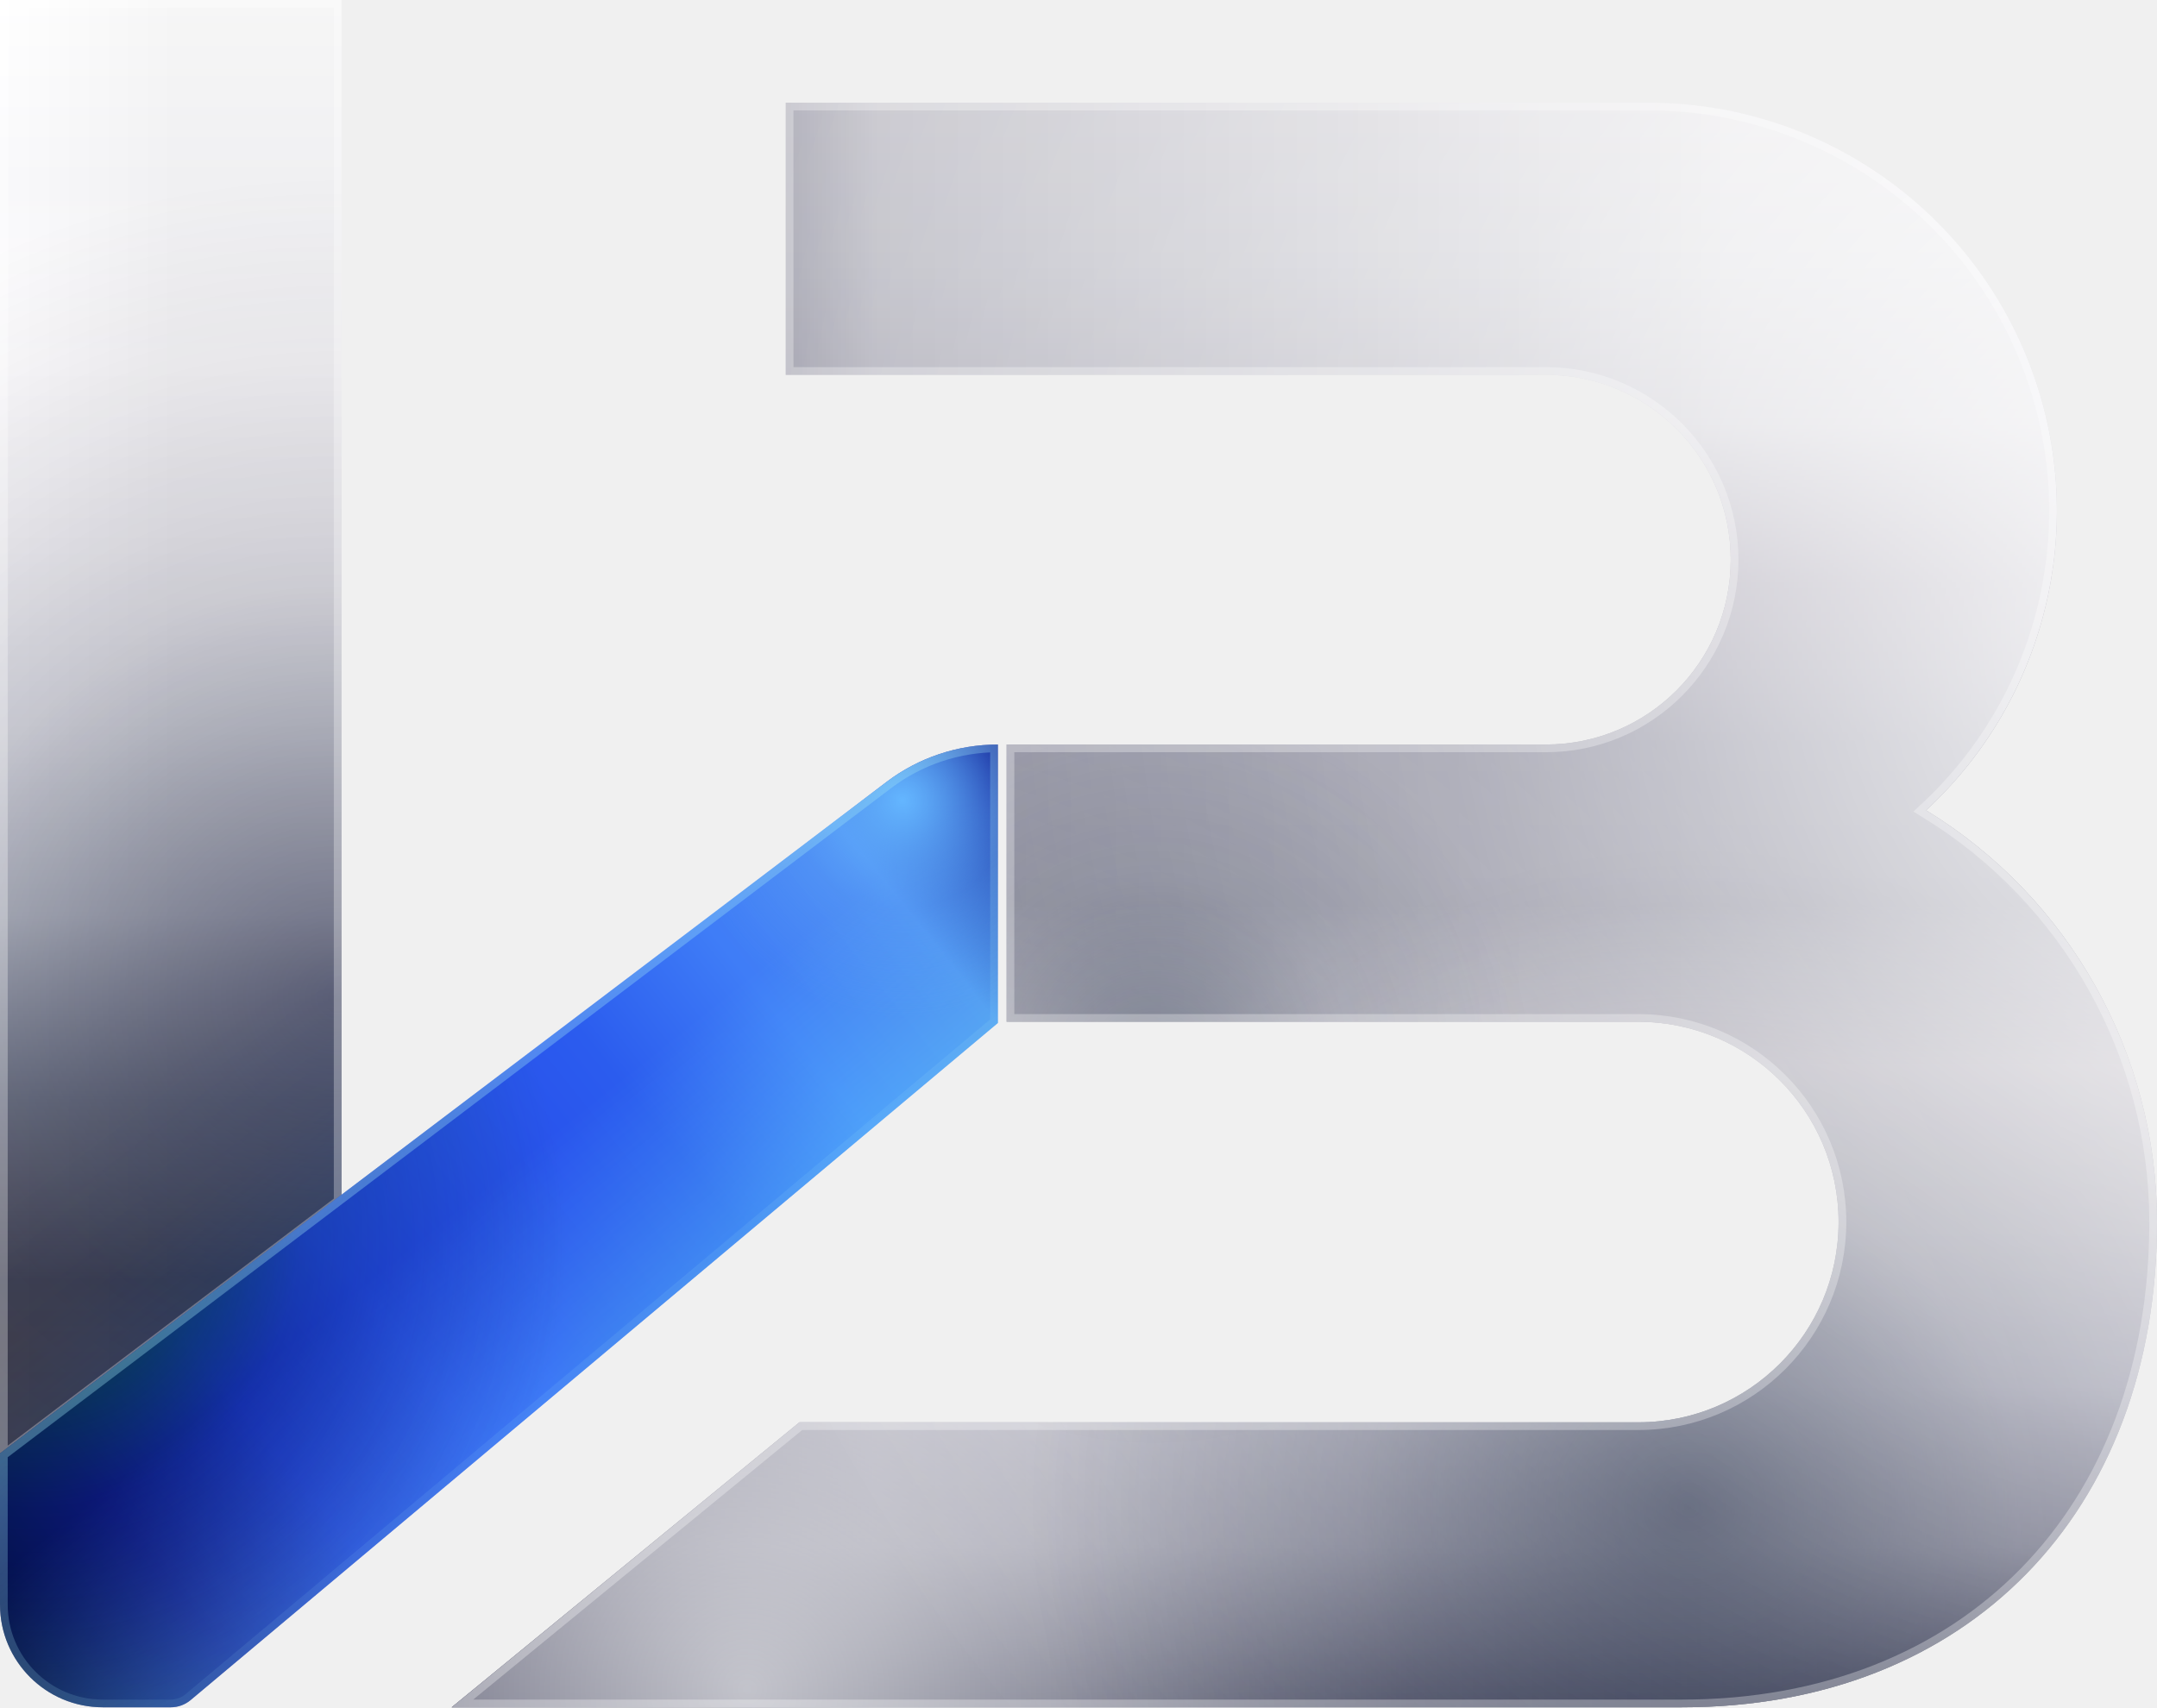
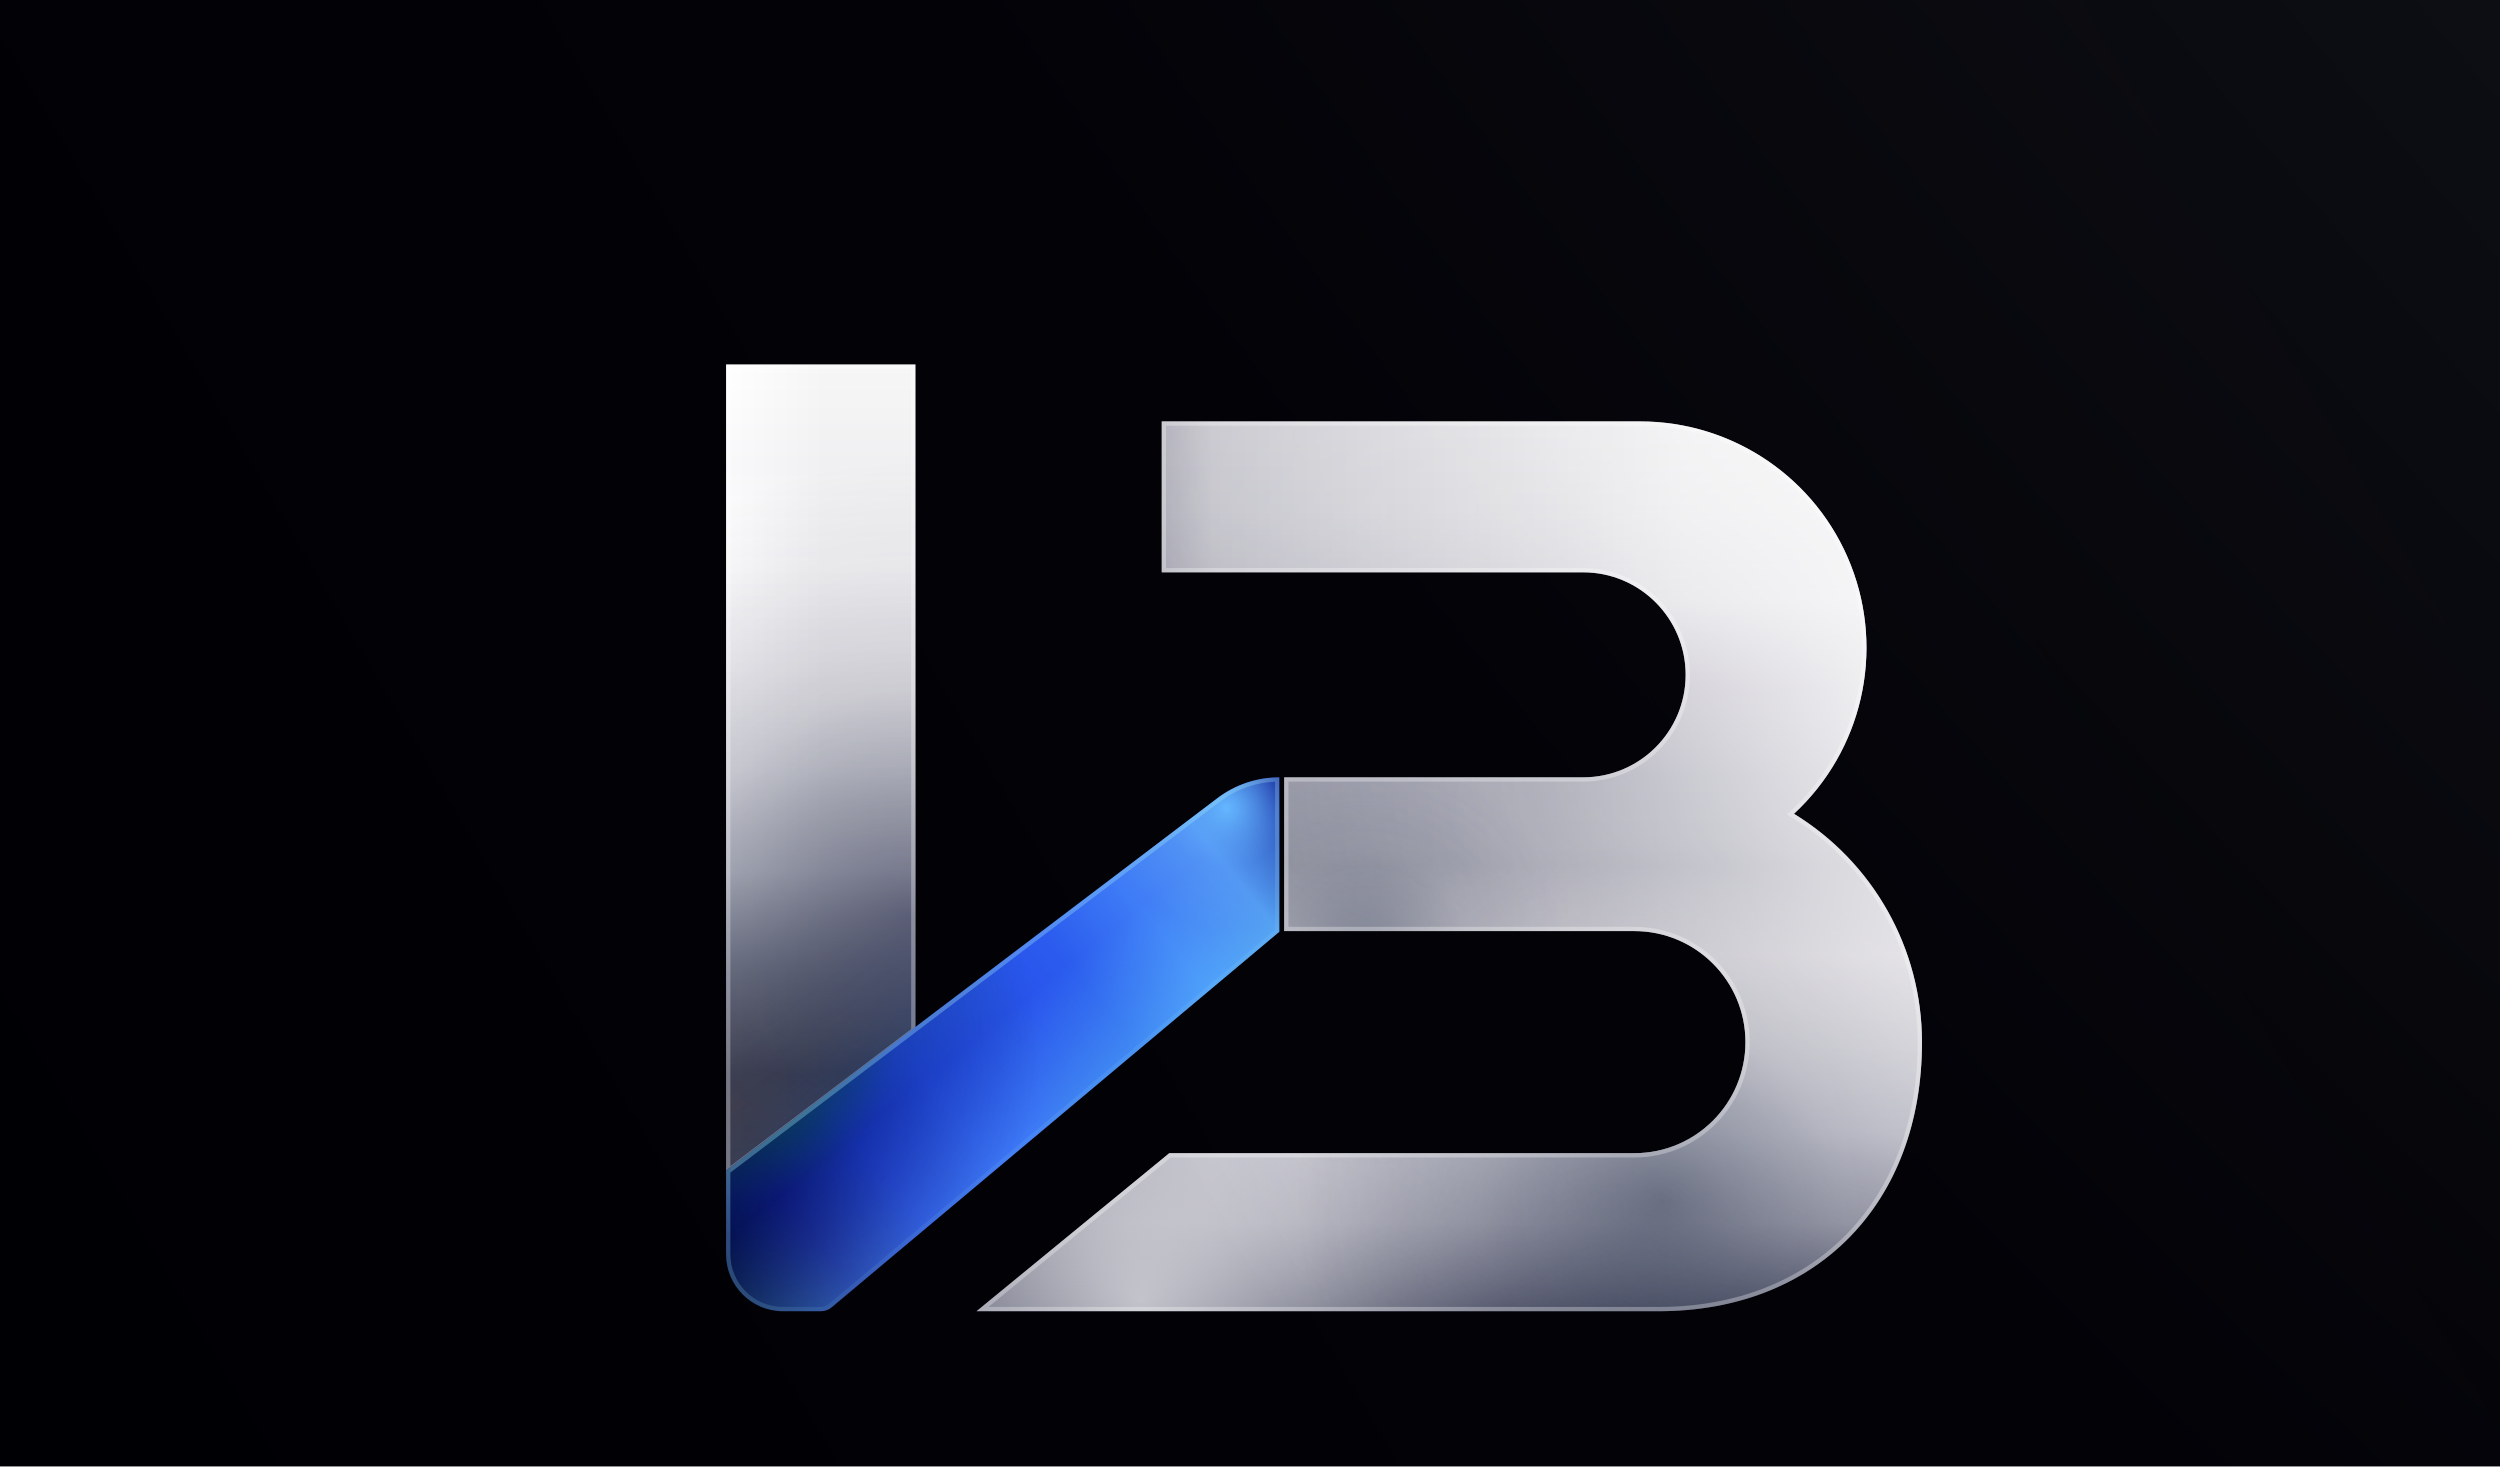
- <svg xmlns="http://www.w3.org/2000/svg" viewBox="0 0 420 332.5" width="420" height="332.5" role="img">
+ <svg xmlns="http://www.w3.org/2000/svg" viewBox="0 0 878 515" width="878" height="515" role="img">
  <defs>
-     <linearGradient id="lbm-l0" gradientUnits="userSpaceOnUse" x1="0" y1="0" x2="0" y2="285">
+     <linearGradient id="lbh-g0" gradientUnits="userSpaceOnUse" x1="0" y1="515" x2="878" y2="0">
+       <stop offset="0" stop-color="#000004" />
+       <stop offset="0.5" stop-color="#030207" />
+       <stop offset="1" stop-color="#010206" />
+     </linearGradient>
+     <radialGradient id="lbh-g1" gradientUnits="userSpaceOnUse" cx="2738.1" cy="-1559.1" r="2868.5">
+       <stop offset="0" stop-color="#D5DBFF" stop-opacity="0.602" />
+       <stop offset="0.5" stop-color="#D5DBFF" stop-opacity="0.18" />
+       <stop offset="1" stop-color="#D5DBFF" stop-opacity="0" />
+     </radialGradient>
+     <linearGradient id="lbh-l0" gradientUnits="userSpaceOnUse" x1="0" y1="0" x2="0" y2="285">
      <stop offset="0" stop-color="#FFFFFF" />
      <stop offset="0.125" stop-color="#F9F9FB" />
      <stop offset="0.25" stop-color="#FEFDFE" />
      <stop offset="0.375" stop-color="#F5F4F6" />
      <stop offset="0.5" stop-color="#E1E2E6" />
      <stop offset="0.625" stop-color="#C0C3CB" />
      <stop offset="0.75" stop-color="#777C8B" />
      <stop offset="0.875" stop-color="#464652" />
      <stop offset="1" stop-color="#483D3B" />
    </linearGradient>
-     <linearGradient id="lbm-l1" gradientUnits="userSpaceOnUse" x1="0" y1="0" x2="66.5" y2="0">
+     <linearGradient id="lbh-l1" gradientUnits="userSpaceOnUse" x1="0" y1="0" x2="66.5" y2="0">
      <stop offset="0" stop-color="#000000" stop-opacity="0" />
      <stop offset="0.5" stop-color="#000000" stop-opacity="0.034" />
      <stop offset="1" stop-color="#000000" stop-opacity="0.037" />
    </linearGradient>
-     <linearGradient id="lbm-l2" gradientUnits="userSpaceOnUse" x1="8.8" y1="226.2" x2="33" y2="258.1">
+     <linearGradient id="lbh-l2" gradientUnits="userSpaceOnUse" x1="8.8" y1="226.2" x2="33" y2="258.1">
      <stop offset="0" stop-color="#0065FF" stop-opacity="0" />
      <stop offset="0.6" stop-color="#0065FF" stop-opacity="0.041" />
      <stop offset="1" stop-color="#0065FF" stop-opacity="0.126" />
    </linearGradient>
-     <radialGradient id="lbm-l3" gradientUnits="userSpaceOnUse" cx="65.8" cy="194.2" r="160.3">
+     <radialGradient id="lbh-l3" gradientUnits="userSpaceOnUse" cx="65.8" cy="194.2" r="160.3">
      <stop offset="0" stop-color="#00032A" stop-opacity="0.409" />
      <stop offset="0.5" stop-color="#00032A" stop-opacity="0.123" />
      <stop offset="1" stop-color="#00032A" stop-opacity="0" />
    </radialGradient>
-     <clipPath id="lbm-cl">
+     <clipPath id="lbh-cl">
      <path d="M0 0H66.5V234.18L0 284.56Z" />
    </clipPath>
-     <linearGradient id="lbm-b0" gradientUnits="userSpaceOnUse" x1="0" y1="20" x2="0" y2="332.5">
+     <linearGradient id="lbh-b0" gradientUnits="userSpaceOnUse" x1="0" y1="20" x2="0" y2="332.5">
      <stop offset="0" stop-color="#EEEDEF" />
      <stop offset="0.1" stop-color="#E6E6E9" />
      <stop offset="0.2" stop-color="#D7D6DC" />
      <stop offset="0.3" stop-color="#A8A4B2" />
      <stop offset="0.4" stop-color="#9090A0" />
      <stop offset="0.5" stop-color="#8D8D9C" />
      <stop offset="0.6" stop-color="#BDB9C2" />
      <stop offset="0.7" stop-color="#B9B7C1" />
      <stop offset="0.8" stop-color="#B0AFBD" />
      <stop offset="0.9" stop-color="#828294" />
      <stop offset="1" stop-color="#20233F" />
    </linearGradient>
-     <linearGradient id="lbm-b1" gradientUnits="userSpaceOnUse" x1="88" y1="0" x2="420" y2="0">
+     <linearGradient id="lbh-b1" gradientUnits="userSpaceOnUse" x1="88" y1="0" x2="420" y2="0">
      <stop offset="0" stop-color="#000022" stop-opacity="0.588" />
      <stop offset="0.25" stop-color="#000022" stop-opacity="0.157" />
      <stop offset="0.5" stop-color="#000022" stop-opacity="0.083" />
      <stop offset="0.75" stop-color="#000022" stop-opacity="0" />
      <stop offset="1" stop-color="#000022" stop-opacity="0" />
    </linearGradient>
-     <radialGradient id="lbm-b2" gradientUnits="userSpaceOnUse" cx="145.5" cy="329" r="258">
+     <radialGradient id="lbh-b2" gradientUnits="userSpaceOnUse" cx="145.5" cy="329" r="258">
      <stop offset="0" stop-color="#FFFFFF" stop-opacity="0.731" />
      <stop offset="0.5" stop-color="#FFFFFF" stop-opacity="0.219" />
      <stop offset="1" stop-color="#FFFFFF" stop-opacity="0" />
    </radialGradient>
-     <radialGradient id="lbm-b3" gradientUnits="userSpaceOnUse" cx="328.9" cy="293.5" r="128.5">
+     <radialGradient id="lbh-b3" gradientUnits="userSpaceOnUse" cx="328.9" cy="293.5" r="128.5">
      <stop offset="0" stop-color="#000D2B" stop-opacity="0.589" />
      <stop offset="0.5" stop-color="#000D2B" stop-opacity="0.177" />
      <stop offset="1" stop-color="#000D2B" stop-opacity="0" />
    </radialGradient>
-     <radialGradient id="lbm-b4" gradientUnits="userSpaceOnUse" cx="446.4" cy="121.7" r="329.8">
+     <radialGradient id="lbh-b4" gradientUnits="userSpaceOnUse" cx="446.4" cy="121.7" r="329.8">
      <stop offset="0" stop-color="#FFFFFF" stop-opacity="1" />
      <stop offset="0.5" stop-color="#FFFFFF" stop-opacity="0.3" />
      <stop offset="1" stop-color="#FFFFFF" stop-opacity="0" />
    </radialGradient>
-     <radialGradient id="lbm-b5" gradientUnits="userSpaceOnUse" cx="224.7" cy="208.1" r="73.6">
+     <radialGradient id="lbh-b5" gradientUnits="userSpaceOnUse" cx="224.7" cy="208.1" r="73.6">
      <stop offset="0" stop-color="#001230" stop-opacity="0.346" />
      <stop offset="0.5" stop-color="#001230" stop-opacity="0.104" />
      <stop offset="1" stop-color="#001230" stop-opacity="0" />
    </radialGradient>
-     <clipPath id="lbm-cb">
+     <clipPath id="lbh-cb">
      <path d="M153 20H321A79.5 79.5 0 0 1 375.04 157.81A94 94 0 0 1 420 238C420 294.7 383 332.5 327.5 332.5H87.95L155.66 277H319A39 39 0 0 0 358 238A39 39 0 0 0 319 199H196V145H301A36 36 0 0 0 337 109A36 36 0 0 0 301 73H153Z" />
    </clipPath>
-     <linearGradient id="lbm-r0" gradientUnits="userSpaceOnUse" x1="193.1" y1="146" x2="-9" y2="307.1">
+     <linearGradient id="lbh-r0" gradientUnits="userSpaceOnUse" x1="193.1" y1="146" x2="-9" y2="307.1">
      <stop offset="0" stop-color="#00007E" />
      <stop offset="0.125" stop-color="#4A83EE" />
      <stop offset="0.25" stop-color="#3F7DF7" />
      <stop offset="0.375" stop-color="#2B5CEE" />
      <stop offset="0.5" stop-color="#274EEC" />
      <stop offset="0.625" stop-color="#243AF7" />
      <stop offset="0.75" stop-color="#1C1DE8" />
      <stop offset="0.875" stop-color="#10009D" />
      <stop offset="1" stop-color="#02004C" />
    </linearGradient>
-     <linearGradient id="lbm-r1" gradientUnits="userSpaceOnUse" x1="119.4" y1="264.4" x2="82.5" y2="218.1">
+     <linearGradient id="lbh-r1" gradientUnits="userSpaceOnUse" x1="119.4" y1="264.4" x2="82.5" y2="218.1">
      <stop offset="0" stop-color="#77FFFF" stop-opacity="0.306" />
      <stop offset="0.35" stop-color="#77FFFF" stop-opacity="0.147" />
      <stop offset="0.7" stop-color="#77FFFF" stop-opacity="0" />
      <stop offset="1" stop-color="#77FFFF" stop-opacity="0" />
    </linearGradient>
-     <radialGradient id="lbm-r2" gradientUnits="userSpaceOnUse" cx="175.7" cy="155.9" r="42.4">
+     <radialGradient id="lbh-r2" gradientUnits="userSpaceOnUse" cx="175.7" cy="155.9" r="42.4">
      <stop offset="0" stop-color="#64B6FF" stop-opacity="1" />
      <stop offset="0.5" stop-color="#64B6FF" stop-opacity="0.3" />
      <stop offset="1" stop-color="#64B6FF" stop-opacity="0" />
    </radialGradient>
-     <radialGradient id="lbm-r3" gradientUnits="userSpaceOnUse" cx="6.3" cy="241.5" r="104.1">
+     <radialGradient id="lbh-r3" gradientUnits="userSpaceOnUse" cx="6.3" cy="241.5" r="104.1">
      <stop offset="0" stop-color="#004E1C" stop-opacity="1" />
      <stop offset="0.5" stop-color="#004E1C" stop-opacity="0.3" />
      <stop offset="1" stop-color="#004E1C" stop-opacity="0" />
    </radialGradient>
-     <clipPath id="lbm-cr">
+     <clipPath id="lbh-cr">
      <path d="M172.63 152.28A35.9 35.9 0 0 1 194.3 145V199.23L37.11 331.1A6 6 0 0 1 33.26 332.5H20A20 20 0 0 1 0 312.5V283.06Z" />
    </clipPath>
-     <linearGradient id="lbm-r4" gradientUnits="userSpaceOnUse" x1="119.4" y1="264.4" x2="82.5" y2="218.1">
+     <linearGradient id="lbh-r4" gradientUnits="userSpaceOnUse" x1="119.4" y1="264.4" x2="82.5" y2="218.1">
      <stop offset="0" stop-color="#A0E6F5" stop-opacity="0.087" />
      <stop offset="1" stop-color="#A0E6F5" stop-opacity="0.35" />
    </linearGradient>
  </defs>
-   <g clip-path="url(#lbm-cl)">
-     <rect x="-1" y="-1" width="69" height="287" fill="url(#lbm-l0)" />
-     <rect x="-1" y="-1" width="69" height="287" fill="url(#lbm-l1)" />
-     <rect x="-1" y="-1" width="69" height="287" fill="url(#lbm-l2)" />
-     <rect x="-1" y="-1" width="69" height="287" fill="url(#lbm-l3)" />
-     <path d="M0 0H66.5V234.18L0 284.56Z" fill="none" stroke="#FFFFFF" stroke-opacity="0.3" stroke-width="3" />
-   </g>
-   <g clip-path="url(#lbm-cb)">
-     <rect x="86" y="19" width="336" height="315" fill="url(#lbm-b0)" />
-     <rect x="86" y="19" width="336" height="315" fill="url(#lbm-b1)" />
-     <rect x="86" y="19" width="336" height="315" fill="url(#lbm-b2)" />
-     <rect x="86" y="19" width="336" height="315" fill="url(#lbm-b3)" />
-     <rect x="86" y="19" width="336" height="315" fill="url(#lbm-b4)" />
-     <rect x="86" y="19" width="336" height="315" fill="url(#lbm-b5)" />
-     <path d="M153 20H321A79.5 79.5 0 0 1 375.04 157.81A94 94 0 0 1 420 238C420 294.7 383 332.5 327.5 332.5H87.95L155.66 277H319A39 39 0 0 0 358 238A39 39 0 0 0 319 199H196V145H301A36 36 0 0 0 337 109A36 36 0 0 0 301 73H153Z" fill="none" stroke="#FFFFFF" stroke-opacity="0.3" stroke-width="3" />
-   </g>
-   <g clip-path="url(#lbm-cr)">
-     <rect x="-1" y="144" width="197" height="190" fill="url(#lbm-r0)" />
-     <rect x="-1" y="144" width="197" height="190" fill="url(#lbm-r1)" />
-     <rect x="-1" y="144" width="197" height="190" fill="url(#lbm-r2)" />
-     <rect x="-1" y="144" width="197" height="190" fill="url(#lbm-r3)" />
-     <path d="M172.63 152.28A35.9 35.9 0 0 1 194.3 145V199.23L37.11 331.1A6 6 0 0 1 33.26 332.5H20A20 20 0 0 1 0 312.5V283.06Z" fill="none" stroke="url(#lbm-r4)" stroke-width="3" />
+   <rect width="878" height="515" fill="url(#lbh-g0)" />
+   <rect width="878" height="515" fill="url(#lbh-g1)" />
+   <g transform="translate(255 128)">
+     <g clip-path="url(#lbh-cl)">
+       <rect x="-1" y="-1" width="69" height="287" fill="url(#lbh-l0)" />
+       <rect x="-1" y="-1" width="69" height="287" fill="url(#lbh-l1)" />
+       <rect x="-1" y="-1" width="69" height="287" fill="url(#lbh-l2)" />
+       <rect x="-1" y="-1" width="69" height="287" fill="url(#lbh-l3)" />
+       <path d="M0 0H66.5V234.18L0 284.56Z" fill="none" stroke="#FFFFFF" stroke-opacity="0.3" stroke-width="3" />
+     </g>
+     <g clip-path="url(#lbh-cb)">
+       <rect x="86" y="19" width="336" height="315" fill="url(#lbh-b0)" />
+       <rect x="86" y="19" width="336" height="315" fill="url(#lbh-b1)" />
+       <rect x="86" y="19" width="336" height="315" fill="url(#lbh-b2)" />
+       <rect x="86" y="19" width="336" height="315" fill="url(#lbh-b3)" />
+       <rect x="86" y="19" width="336" height="315" fill="url(#lbh-b4)" />
+       <rect x="86" y="19" width="336" height="315" fill="url(#lbh-b5)" />
+       <path d="M153 20H321A79.5 79.5 0 0 1 375.04 157.81A94 94 0 0 1 420 238C420 294.7 383 332.5 327.5 332.5H87.95L155.66 277H319A39 39 0 0 0 358 238A39 39 0 0 0 319 199H196V145H301A36 36 0 0 0 337 109A36 36 0 0 0 301 73H153Z" fill="none" stroke="#FFFFFF" stroke-opacity="0.3" stroke-width="3" />
+     </g>
+     <g clip-path="url(#lbh-cr)">
+       <rect x="-1" y="144" width="197" height="190" fill="url(#lbh-r0)" />
+       <rect x="-1" y="144" width="197" height="190" fill="url(#lbh-r1)" />
+       <rect x="-1" y="144" width="197" height="190" fill="url(#lbh-r2)" />
+       <rect x="-1" y="144" width="197" height="190" fill="url(#lbh-r3)" />
+       <path d="M172.63 152.28A35.9 35.9 0 0 1 194.3 145V199.23L37.11 331.1A6 6 0 0 1 33.26 332.5H20A20 20 0 0 1 0 312.5V283.06Z" fill="none" stroke="url(#lbh-r4)" stroke-width="3" />
+     </g>
  </g>
</svg>
